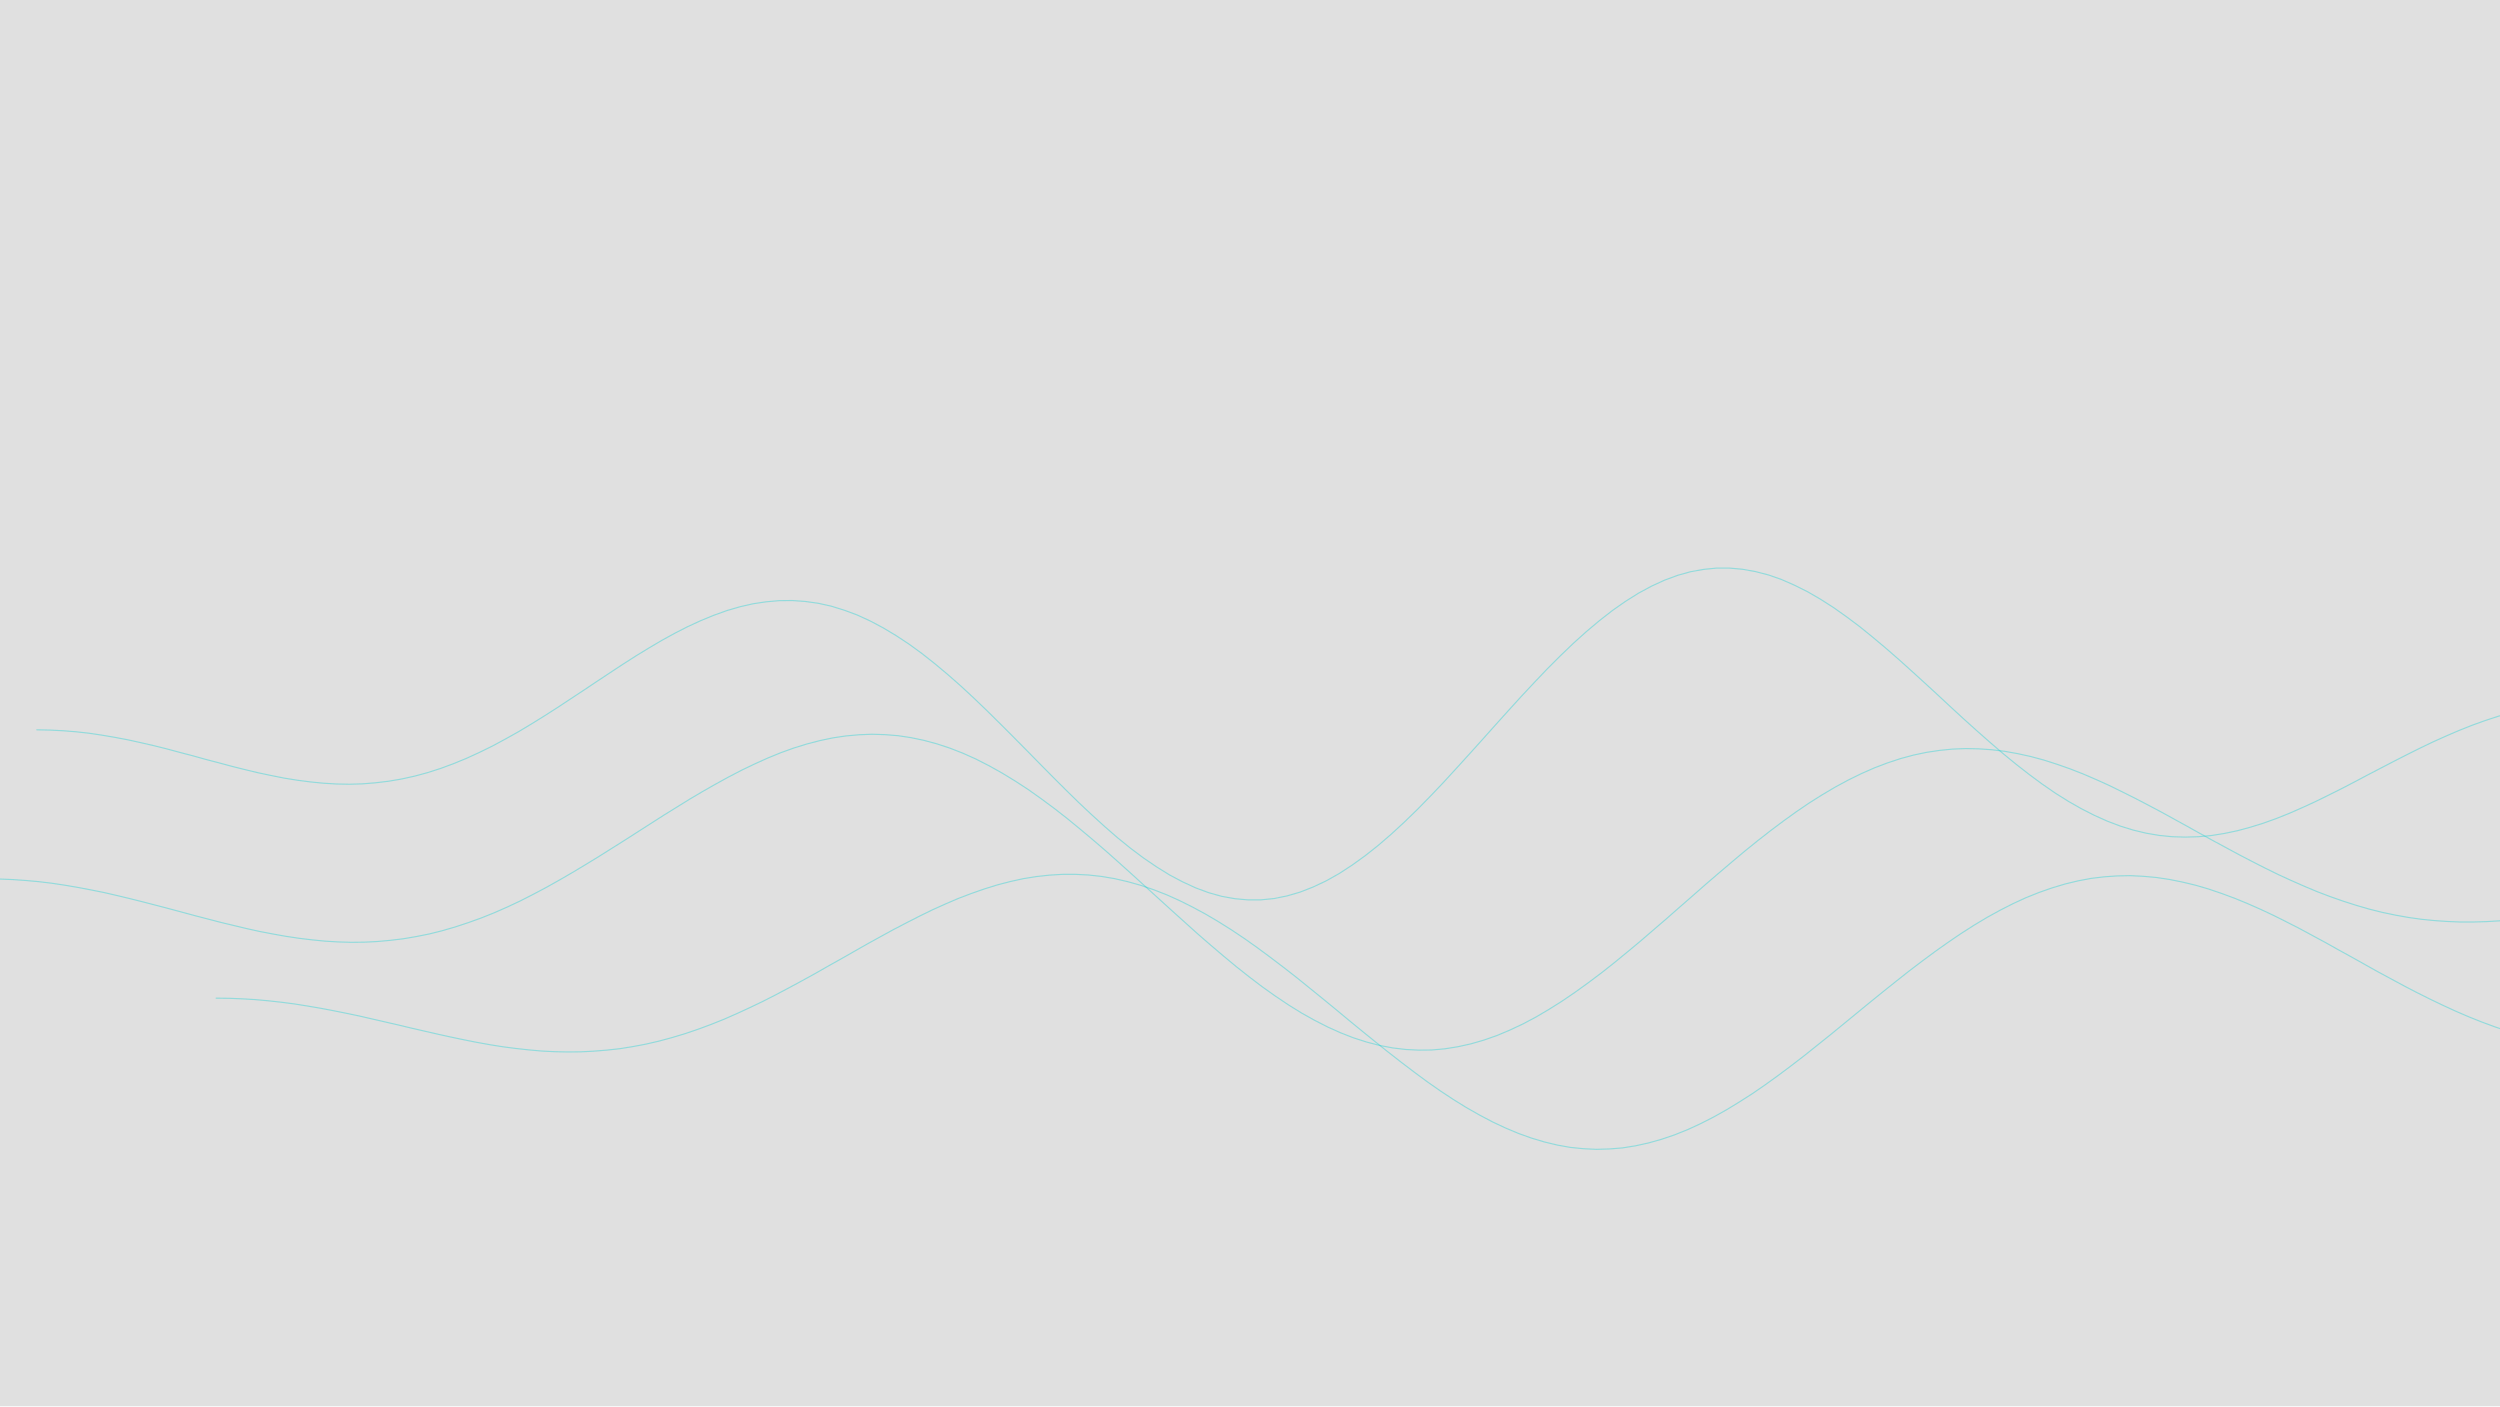
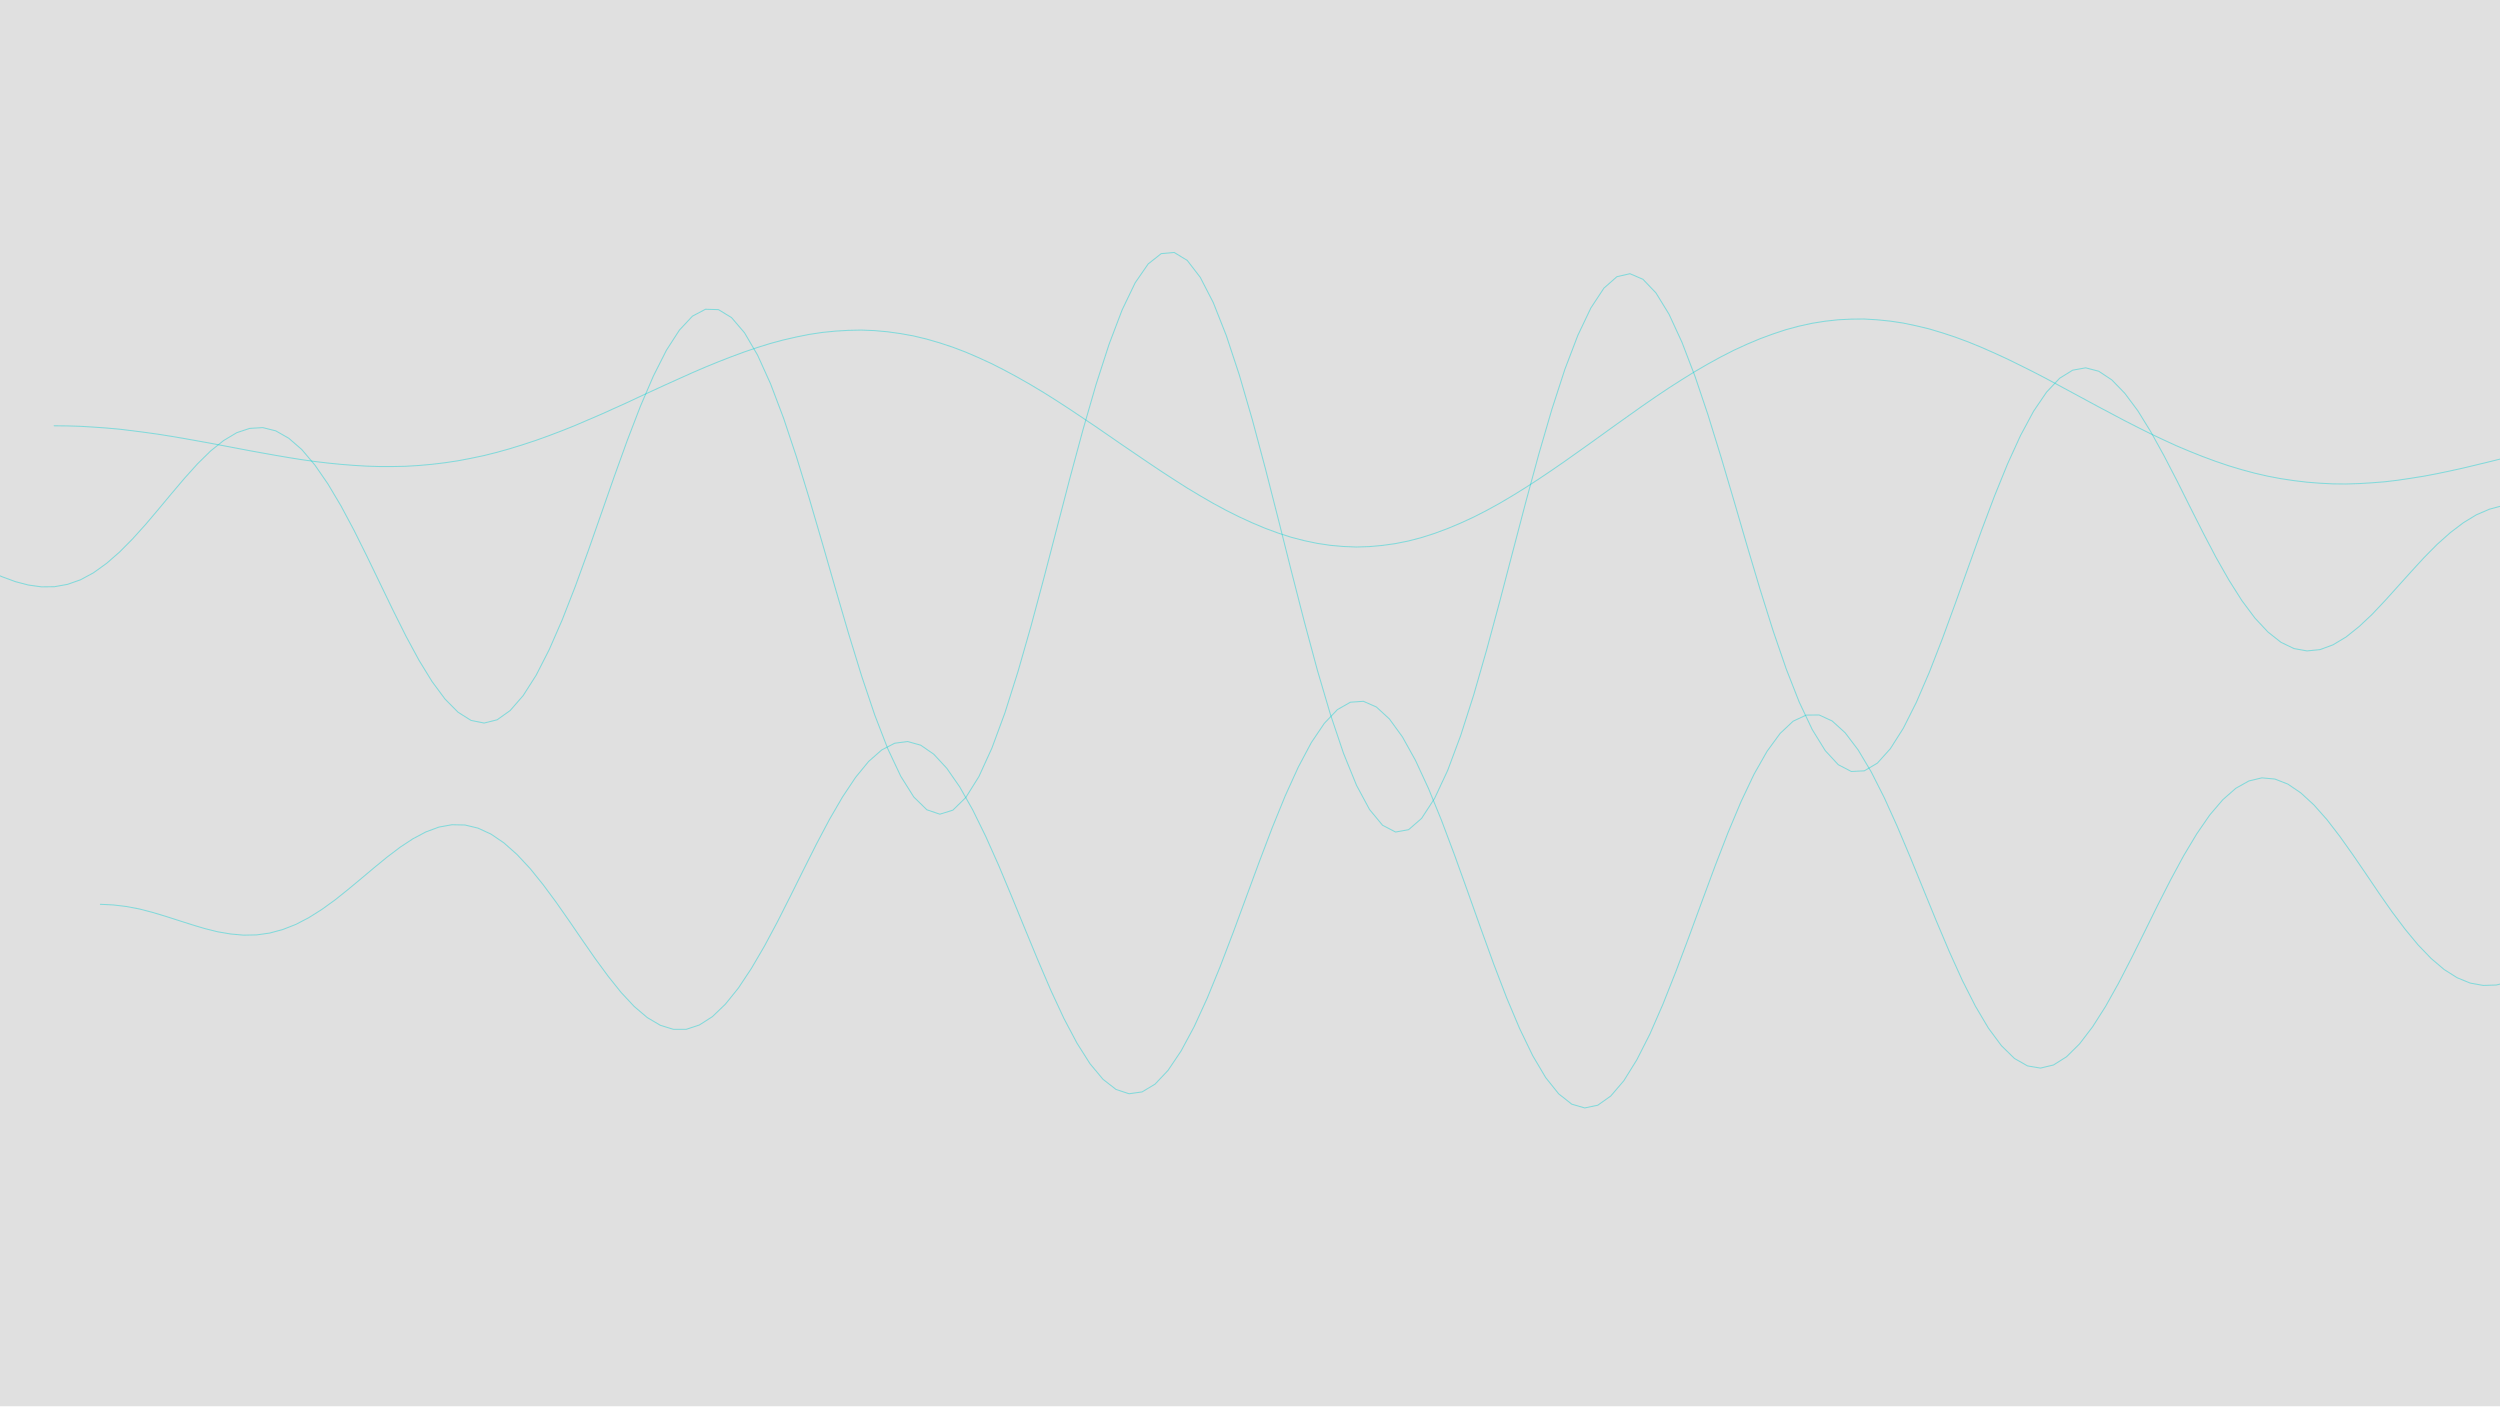
<svg xmlns="http://www.w3.org/2000/svg" width="1920" height="1080" viewBox="0 0 1920 1080">
  <rect width="1920" height="1080" fill="#e0e0e0" />
-   <polyline points="166.0,766.6 176.0,766.7 186.0,767.1 196.0,767.7 206.0,768.6 216.0,769.7 226.0,771.0 236.0,772.6 246.0,774.3 256.0,776.2 266.0,778.2 276.0,780.3 286.0,782.6 296.0,784.9 306.0,787.2 316.0,789.6 326.0,791.9 336.0,794.2 346.0,796.4 356.0,798.5 366.0,800.5 376.0,802.3 386.0,803.9 396.0,805.2 406.0,806.3 416.0,807.2 426.0,807.7 436.0,807.9 446.0,807.8 456.0,807.3 466.0,806.5 476.0,805.4 486.0,803.8 496.0,801.9 506.0,799.6 516.0,796.9 526.0,793.9 536.0,790.5 546.0,786.8 556.0,782.8 566.0,778.4 576.0,773.8 586.0,769.0 596.0,763.9 606.0,758.6 616.0,753.2 626.0,747.7 636.0,742.0 646.0,736.4 656.0,730.7 666.0,725.0 676.0,719.5 686.0,714.0 696.0,708.8 706.0,703.7 716.0,698.8 726.0,694.3 736.0,690.0 746.0,686.2 756.0,682.7 766.0,679.6 776.0,677.0 786.0,674.8 796.0,673.2 806.0,672.1 816.0,671.5 826.0,671.5 836.0,672.0 846.0,673.1 856.0,674.8 866.0,677.1 876.0,679.9 886.0,683.3 896.0,687.2 906.0,691.7 916.0,696.7 926.0,702.1 936.0,708.0 946.0,714.3 956.0,721.0 966.0,728.1 976.0,735.5 986.0,743.1 996.0,750.9 1006.0,759.0 1016.0,767.1 1026.0,775.3 1036.0,783.6 1046.0,791.8 1056.0,799.9 1066.0,807.9 1076.0,815.7 1086.0,823.3 1096.0,830.7 1106.0,837.7 1116.0,844.3 1126.0,850.5 1136.0,856.2 1146.0,861.5 1156.0,866.2 1166.0,870.4 1176.0,874.0 1186.0,877.0 1196.0,879.4 1206.0,881.2 1216.0,882.2 1226.0,882.7 1236.0,882.4 1246.0,881.6 1256.0,880.0 1266.0,877.8 1276.0,875.0 1286.0,871.6 1296.0,867.6 1306.0,863.0 1316.0,857.9 1326.0,852.3 1336.0,846.2 1346.0,839.8 1356.0,832.9 1366.0,825.7 1376.0,818.2 1386.0,810.5 1396.0,802.5 1406.0,794.5 1416.0,786.3 1426.0,778.1 1436.0,769.9 1446.0,761.8 1456.0,753.8 1466.0,745.9 1476.0,738.3 1486.0,730.9 1496.0,723.8 1506.0,717.0 1516.0,710.6 1526.0,704.6 1536.0,699.1 1546.0,694.0 1556.0,689.4 1566.0,685.4 1576.0,681.9 1586.0,678.9 1596.0,676.5 1606.0,674.6 1616.0,673.4 1626.0,672.7 1636.0,672.5 1646.0,673.0 1656.0,673.9 1666.0,675.4 1676.0,677.4 1686.0,679.8 1696.0,682.7 1706.0,686.1 1716.0,689.8 1726.0,693.9 1736.0,698.3 1746.0,703.0 1756.0,708.0 1766.0,713.1 1776.0,718.5 1786.0,723.9 1796.0,729.5 1806.0,735.0 1816.0,740.6 1826.0,746.2 1836.0,751.6 1846.0,757.0 1856.0,762.2 1866.0,767.2 1876.0,772.0 1886.0,776.6 1896.0,780.9 1906.0,784.9 1916.0,788.6 1926.0,792.0 1936.0,795.0 1946.0,797.7 1956.0,800.0 1966.0,802.0 1976.0,803.6 1986.0,804.8 1996.0,805.6 2006.0,806.1 2016.0,806.3" stroke="#00CED1" stroke-width="0.9" fill="none" opacity="0.351" stroke-linecap="round" stroke-linejoin="round" />
-   <polyline points="-10.4,674.9 -0.4,675.1 9.6,675.5 19.6,676.2 29.6,677.1 39.6,678.3 49.6,679.8 59.6,681.5 69.6,683.4 79.6,685.4 89.6,687.7 99.6,690.1 109.6,692.6 119.6,695.2 129.6,697.8 139.6,700.5 149.6,703.2 159.6,705.8 169.6,708.4 179.6,710.8 189.6,713.2 199.6,715.4 209.6,717.3 219.6,719.1 229.6,720.6 239.6,721.8 249.6,722.8 259.6,723.4 269.6,723.7 279.6,723.6 289.6,723.1 299.6,722.2 309.6,721.0 319.6,719.3 329.6,717.3 339.6,714.8 349.6,711.9 359.6,708.6 369.6,705.0 379.6,701.0 389.6,696.6 399.6,691.9 409.6,686.8 419.6,681.5 429.6,675.9 439.6,670.1 449.6,664.1 459.6,658.0 469.6,651.7 479.6,645.4 489.6,639.0 499.6,632.6 509.6,626.2 519.6,620.0 529.6,613.8 539.6,607.9 549.6,602.2 559.6,596.7 569.6,591.5 579.6,586.7 589.6,582.2 599.6,578.1 609.6,574.5 619.6,571.4 629.6,568.8 639.6,566.7 649.6,565.2 659.6,564.3 669.6,563.9 679.6,564.2 689.6,565.0 699.6,566.5 709.6,568.6 719.6,571.3 729.6,574.6 739.6,578.5 749.6,583.0 759.6,588.1 769.6,593.7 779.6,599.8 789.6,606.3 799.6,613.4 809.6,620.8 819.6,628.6 829.6,636.8 839.6,645.2 849.6,653.8 859.6,662.7 869.6,671.7 879.6,680.8 889.6,689.9 899.6,699.0 909.6,708.0 919.6,717.0 929.6,725.7 939.6,734.2 949.6,742.5 959.6,750.4 969.6,758.0 979.6,765.1 989.6,771.8 999.6,778.0 1009.6,783.6 1019.6,788.7 1029.6,793.2 1039.6,797.1 1049.6,800.3 1059.6,802.9 1069.6,804.8 1079.6,806.0 1089.6,806.5 1099.6,806.4 1109.6,805.5 1119.6,803.9 1129.6,801.7 1139.6,798.8 1149.6,795.3 1159.6,791.1 1169.6,786.4 1179.6,781.1 1189.6,775.2 1199.6,768.9 1209.6,762.1 1219.6,754.9 1229.6,747.4 1239.6,739.5 1249.6,731.3 1259.6,723.0 1269.6,714.4 1279.6,705.8 1289.6,697.0 1299.6,688.3 1309.6,679.5 1319.6,670.9 1329.6,662.4 1339.6,654.0 1349.6,645.9 1359.6,638.1 1369.6,630.6 1379.6,623.4 1389.6,616.6 1399.6,610.3 1409.6,604.4 1419.6,599.0 1429.6,594.1 1439.6,589.7 1449.6,585.9 1459.6,582.6 1469.6,579.9 1479.6,577.8 1489.6,576.3 1499.6,575.3 1509.6,574.9 1519.6,575.1 1529.6,575.8 1539.6,577.0 1549.6,578.8 1559.6,581.0 1569.6,583.7 1579.6,586.9 1589.6,590.4 1599.6,594.3 1609.6,598.6 1619.6,603.1 1629.6,608.0 1639.6,613.0 1649.6,618.2 1659.6,623.5 1669.6,629.0 1679.6,634.5 1689.6,640.1 1699.6,645.6 1709.6,651.0 1719.6,656.4 1729.6,661.6 1739.6,666.7 1749.6,671.6 1759.6,676.2 1769.6,680.6 1779.6,684.8 1789.6,688.6 1799.6,692.1 1809.6,695.3 1819.6,698.2 1829.6,700.7 1839.6,702.8 1849.6,704.6 1859.6,706.0 1869.6,707.0 1879.6,707.7 1889.6,708.1 1899.6,708.1 1909.6,707.8 1919.6,707.2 1929.6,706.4 1939.6,705.3 1949.6,703.9 1959.6,702.4 1969.6,700.6 1979.6,698.7 1989.6,696.7 1999.6,694.6 2009.6,692.5" stroke="#00CED1" stroke-width="0.9" fill="none" opacity="0.351" stroke-linecap="round" stroke-linejoin="round" />
-   <polyline points="28.3,560.5 38.3,560.7 48.3,561.2 58.3,562.0 68.3,563.1 78.3,564.6 88.3,566.3 98.3,568.2 108.3,570.4 118.3,572.7 128.3,575.2 138.3,577.9 148.3,580.5 158.3,583.3 168.3,585.9 178.3,588.6 188.3,591.1 198.3,593.5 208.3,595.6 218.3,597.6 228.3,599.2 238.3,600.5 248.3,601.5 258.3,602.1 268.3,602.3 278.3,602.0 288.3,601.2 298.3,600.0 308.3,598.3 318.3,596.1 328.3,593.4 338.3,590.2 348.3,586.5 358.3,582.4 368.3,577.8 378.3,572.9 388.3,567.5 398.3,561.9 408.3,555.9 418.3,549.7 428.3,543.3 438.3,536.7 448.3,530.1 458.3,523.4 468.3,516.8 478.3,510.2 488.3,503.8 498.3,497.7 508.3,491.8 518.3,486.3 528.3,481.2 538.3,476.6 548.3,472.5 558.3,468.9 568.3,466.0 578.3,463.7 588.3,462.2 598.3,461.3 608.3,461.2 618.3,461.9 628.3,463.3 638.3,465.5 648.3,468.6 658.3,472.3 668.3,476.9 678.3,482.2 688.3,488.2 698.3,494.8 708.3,502.1 718.3,510.0 728.3,518.4 738.3,527.2 748.3,536.5 758.3,546.1 768.3,556.0 778.3,566.0 788.3,576.1 798.3,586.3 808.3,596.4 818.3,606.4 828.3,616.2 838.3,625.6 848.3,634.7 858.3,643.4 868.3,651.5 878.3,659.0 888.3,665.8 898.3,672.0 908.3,677.3 918.3,681.9 928.3,685.6 938.3,688.4 948.3,690.2 958.3,691.1 968.3,691.1 978.3,690.1 988.3,688.1 998.3,685.2 1008.3,681.3 1018.3,676.6 1028.3,671.0 1038.3,664.5 1048.3,657.3 1058.3,649.4 1068.3,640.8 1078.3,631.6 1088.3,621.9 1098.3,611.7 1108.3,601.2 1118.3,590.3 1128.3,579.3 1138.3,568.2 1148.3,557.0 1158.3,545.9 1168.3,534.9 1178.3,524.2 1188.3,513.7 1198.3,503.7 1208.3,494.1 1218.3,485.1 1228.3,476.7 1238.3,468.9 1248.3,461.9 1258.3,455.6 1268.3,450.2 1278.3,445.6 1288.3,441.9 1298.3,439.1 1308.3,437.3 1318.3,436.3 1328.3,436.3 1338.3,437.2 1348.3,439.0 1358.3,441.6 1368.3,445.1 1378.3,449.5 1388.3,454.5 1398.3,460.3 1408.3,466.7 1418.3,473.8 1428.3,481.3 1438.3,489.4 1448.3,497.8 1458.3,506.5 1468.3,515.5 1478.3,524.6 1488.3,533.8 1498.3,543.1 1508.3,552.3 1518.3,561.3 1528.3,570.1 1538.3,578.7 1548.3,586.9 1558.3,594.7 1568.3,602.1 1578.3,609.0 1588.3,615.3 1598.3,621.0 1608.3,626.1 1618.3,630.6 1628.3,634.4 1638.3,637.5 1648.3,639.9 1658.3,641.6 1668.3,642.6 1678.3,642.9 1688.3,642.6 1698.3,641.7 1708.3,640.1 1718.3,638.0 1728.3,635.3 1738.3,632.2 1748.3,628.6 1758.3,624.6 1768.3,620.2 1778.3,615.6 1788.3,610.7 1798.3,605.7 1808.3,600.5 1818.3,595.2 1828.3,590.0 1838.3,584.8 1848.3,579.7 1858.3,574.7 1868.3,569.9 1878.3,565.4 1888.3,561.1 1898.3,557.1 1908.3,553.5 1918.3,550.2 1928.3,547.3 1938.3,544.8 1948.3,542.8 1958.3,541.1 1968.3,539.8 1978.3,539.0 1988.3,538.5 1998.3,538.4 2008.3,538.7" stroke="#00CED1" stroke-width="0.9" fill="none" opacity="0.351" stroke-linecap="round" stroke-linejoin="round" />
+   <polyline points="-78.2,416.7 -68.2,417.3 -58.2,419.0 -48.2,421.7 -38.2,425.4 -28.2,429.6 -18.2,434.2 -8.2,438.8 1.8,443.0 11.8,446.7 21.8,449.3 31.8,450.7 41.8,450.6 51.8,448.8 61.8,445.3 71.8,439.9 81.8,432.7 91.8,424.0 101.8,413.9 111.8,402.8 121.8,391.0 131.8,379.0 141.8,367.2 151.8,356.1 161.8,346.3 171.8,338.3 181.8,332.3 191.8,329.0 201.8,328.4 211.8,330.9 221.8,336.6 231.8,345.3 241.8,357.1 251.8,371.6 261.8,388.4 271.8,407.1 281.8,427.2 291.8,447.9 301.8,468.6 311.8,488.6 321.8,507.1 331.8,523.4 341.8,536.9 351.8,547.0 361.8,553.3 371.8,555.3 381.8,552.8 391.8,545.7 401.8,534.2 411.8,518.5 421.8,498.9 431.8,476.0 441.8,450.4 451.8,422.9 461.8,394.4 471.8,365.8 481.8,338.1 491.8,312.1 501.8,288.8 511.8,269.0 521.8,253.5 531.8,242.8 541.8,237.5 551.8,237.8 561.8,243.9 571.8,255.6 581.8,272.7 591.8,294.8 601.8,321.2 611.8,351.2 621.8,383.8 631.8,418.0 641.8,452.7 651.8,486.9 661.8,519.4 671.8,549.1 681.8,575.0 691.8,596.2 701.8,612.1 711.8,621.9 721.8,625.3 731.8,622.2 741.8,612.4 751.8,596.4 761.8,574.5 771.8,547.4 781.8,515.8 791.8,480.9 801.8,443.6 811.8,405.2 821.8,366.8 831.8,329.8 841.8,295.2 851.8,264.3 861.8,238.0 871.8,217.2 881.8,202.7 891.8,194.8 901.8,193.9 911.8,200.0 921.8,213.0 931.8,232.4 941.8,257.7 951.8,288.0 961.8,322.4 971.8,359.8 981.8,399.0 991.8,438.8 1001.8,477.8 1011.8,514.9 1021.8,548.8 1031.8,578.5 1041.8,603.1 1051.8,621.7 1061.8,633.8 1071.8,639.0 1081.8,637.2 1091.8,628.5 1101.8,613.1 1111.8,591.7 1121.8,564.9 1131.8,533.7 1141.8,498.9 1151.8,461.9 1161.8,423.7 1171.8,385.6 1181.8,348.8 1191.8,314.5 1201.8,283.7 1211.8,257.5 1221.8,236.5 1231.8,221.3 1241.8,212.5 1251.8,210.2 1261.8,214.5 1271.8,225.0 1281.8,241.3 1291.8,263.0 1301.8,289.1 1311.8,318.8 1321.8,351.2 1331.8,385.0 1341.8,419.3 1351.8,452.8 1361.8,484.6 1371.8,513.7 1381.8,539.2 1391.8,560.3 1401.8,576.5 1411.8,587.3 1421.8,592.5 1431.8,592.0 1441.8,586.1 1451.8,575.0 1461.8,559.2 1471.8,539.3 1481.8,516.1 1491.8,490.4 1501.8,463.1 1511.8,435.2 1521.8,407.4 1531.8,380.9 1541.8,356.3 1551.8,334.4 1561.8,315.8 1571.8,301.1 1581.8,290.5 1591.8,284.3 1601.8,282.5 1611.8,285.1 1621.8,291.7 1631.8,302.0 1641.8,315.4 1651.8,331.6 1661.8,349.7 1671.8,369.0 1681.8,389.0 1691.8,408.8 1701.8,427.9 1711.8,445.5 1721.8,461.3 1731.8,474.7 1741.8,485.4 1751.8,493.3 1761.8,498.1 1771.8,499.9 1781.8,498.9 1791.8,495.2 1801.8,489.2 1811.8,481.2 1821.8,471.8 1831.8,461.2 1841.8,450.1 1851.8,439.0 1861.8,428.1 1871.8,418.0 1881.8,409.1 1891.8,401.5 1901.8,395.4 1911.8,391.1 1921.8,388.4 1931.8,387.4 1941.8,387.9 1951.8,389.7 1961.8,392.6 1971.8,396.3 1981.8,400.3 1991.8,404.5 2001.8,408.5 2011.8,412.0" stroke="#00CED1" stroke-width="0.8" fill="none" opacity="0.421" stroke-linecap="round" stroke-linejoin="round" />
+   <polyline points="41.6,327.0 51.6,327.1 61.6,327.4 71.6,328.0 81.6,328.7 91.6,329.6 101.6,330.8 111.6,332.1 121.6,333.5 131.6,335.1 141.6,336.8 151.6,338.6 161.6,340.4 171.6,342.3 181.6,344.2 191.6,346.1 201.6,347.9 211.6,349.7 221.6,351.4 231.6,353.0 241.6,354.4 251.6,355.6 261.6,356.6 271.6,357.4 281.6,358.0 291.6,358.3 301.6,358.3 311.6,358.1 321.6,357.5 331.6,356.6 341.6,355.4 351.6,353.9 361.6,352.0 371.6,349.9 381.6,347.4 391.6,344.6 401.6,341.5 411.6,338.2 421.6,334.6 431.6,330.8 441.6,326.8 451.6,322.5 461.6,318.2 471.6,313.7 481.6,309.2 491.6,304.5 501.6,299.9 511.6,295.3 521.6,290.8 531.6,286.3 541.6,282.0 551.6,277.9 561.6,274.0 571.6,270.3 581.6,266.9 591.6,263.8 601.6,261.1 611.6,258.8 621.6,256.8 631.6,255.3 641.6,254.3 651.6,253.7 661.6,253.5 671.6,253.9 681.6,254.8 691.6,256.2 701.6,258.0 711.6,260.4 721.6,263.3 731.6,266.6 741.6,270.4 751.6,274.7 761.6,279.3 771.6,284.4 781.6,289.8 791.6,295.5 801.6,301.5 811.6,307.8 821.6,314.3 831.6,321.0 841.6,327.7 851.6,334.6 861.6,341.5 871.6,348.3 881.6,355.1 891.6,361.8 901.6,368.3 911.6,374.7 921.6,380.7 931.6,386.5 941.6,391.9 951.6,396.9 961.6,401.5 971.6,405.7 981.6,409.4 991.6,412.6 1001.6,415.2 1011.6,417.3 1021.6,418.8 1031.6,419.7 1041.6,420.1 1051.6,419.8 1061.6,418.9 1071.6,417.5 1081.6,415.5 1091.6,412.9 1101.6,409.7 1111.6,406.0 1121.6,401.8 1131.6,397.2 1141.6,392.1 1151.6,386.6 1161.6,380.7 1171.6,374.5 1181.6,368.0 1191.6,361.3 1201.6,354.4 1211.6,347.3 1221.6,340.2 1231.6,333.0 1241.6,325.8 1251.6,318.7 1261.6,311.6 1271.6,304.7 1281.6,298.0 1291.6,291.6 1301.6,285.4 1311.6,279.6 1321.6,274.1 1331.6,269.0 1341.6,264.4 1351.6,260.2 1361.6,256.5 1371.6,253.2 1381.6,250.5 1391.6,248.3 1401.6,246.7 1411.6,245.6 1421.6,245.1 1431.6,245.0 1441.6,245.6 1451.6,246.6 1461.6,248.1 1471.6,250.2 1481.6,252.6 1491.6,255.6 1501.6,258.9 1511.6,262.6 1521.6,266.7 1531.6,271.1 1541.6,275.7 1551.6,280.6 1561.6,285.6 1571.6,290.8 1581.6,296.2 1591.6,301.6 1601.6,307.0 1611.6,312.4 1621.6,317.7 1631.6,323.0 1641.6,328.1 1651.6,333.1 1661.6,337.8 1671.6,342.4 1681.6,346.6 1691.6,350.6 1701.6,354.3 1711.6,357.7 1721.6,360.7 1731.6,363.4 1741.6,365.7 1751.6,367.6 1761.6,369.1 1771.6,370.3 1781.6,371.1 1791.6,371.6 1801.6,371.7 1811.6,371.4 1821.6,370.8 1831.6,370.0 1841.6,368.8 1851.6,367.3 1861.6,365.7 1871.6,363.8 1881.6,361.7 1891.6,359.5 1901.6,357.1 1911.6,354.7 1921.6,352.2 1931.6,349.6 1941.6,347.0 1951.6,344.5 1961.6,342.0 1971.6,339.6 1981.6,337.3 1991.6,335.1 2001.6,333.0 2011.6,331.1" stroke="#00CED1" stroke-width="0.8" fill="none" opacity="0.421" stroke-linecap="round" stroke-linejoin="round" />
+   <polyline points="77.1,694.5 87.1,695.0 97.1,696.2 107.1,698.1 117.1,700.7 127.1,703.7 137.1,706.9 147.1,710.1 157.1,713.1 167.1,715.6 177.1,717.3 187.1,718.2 197.1,718.0 207.1,716.6 217.1,713.9 227.1,710.0 237.1,704.8 247.1,698.5 257.1,691.3 267.1,683.3 277.1,675.0 287.1,666.6 297.1,658.4 307.1,650.8 317.1,644.2 327.1,638.9 337.1,635.2 347.1,633.4 357.1,633.6 367.1,636.0 377.1,640.6 387.1,647.4 397.1,656.3 407.1,667.0 417.1,679.4 427.1,692.9 437.1,707.2 447.1,721.8 457.1,736.2 467.1,749.8 477.1,762.3 487.1,773.0 497.1,781.5 507.1,787.4 517.1,790.5 527.1,790.5 537.1,787.2 547.1,780.8 557.1,771.2 567.1,758.8 577.1,743.7 587.1,726.6 597.1,707.9 607.1,688.1 617.1,668.0 627.1,648.1 637.1,629.2 647.1,612.0 657.1,597.0 667.1,584.8 677.1,576.0 687.1,570.8 697.1,569.5 707.1,572.3 717.1,579.2 727.1,590.0 737.1,604.4 747.1,622.1 757.1,642.5 767.1,664.9 777.1,688.8 787.1,713.2 797.1,737.4 807.1,760.7 817.1,782.2 827.1,801.1 837.1,816.9 847.1,828.9 857.1,836.7 867.1,840.0 877.1,838.6 887.1,832.6 897.1,822.0 907.1,807.1 917.1,788.5 927.1,766.7 937.1,742.3 947.1,716.1 957.1,689.0 967.1,661.9 977.1,635.6 987.1,611.1 997.1,589.1 1007.1,570.3 1017.1,555.5 1027.1,545.0 1037.1,539.3 1047.1,538.6 1057.1,543.0 1067.1,552.2 1077.1,566.0 1087.1,584.0 1097.1,605.6 1107.1,630.1 1117.1,656.7 1127.1,684.5 1137.1,712.6 1147.1,740.2 1157.1,766.3 1167.1,790.0 1177.1,810.7 1187.1,827.6 1197.1,840.1 1207.1,848.0 1217.1,850.9 1227.1,848.8 1237.1,841.7 1247.1,830.0 1257.1,813.9 1267.1,794.2 1277.1,771.3 1287.1,746.1 1297.1,719.5 1307.1,692.3 1317.1,665.3 1327.1,639.5 1337.1,615.7 1347.1,594.6 1357.1,577.0 1367.1,563.3 1377.1,553.9 1387.1,549.2 1397.1,549.1 1407.1,553.7 1417.1,562.8 1427.1,576.0 1437.1,592.8 1447.1,612.6 1457.1,634.7 1467.1,658.4 1477.1,682.9 1487.1,707.3 1497.1,730.9 1507.1,753.0 1517.1,772.7 1527.1,789.6 1537.1,803.1 1547.1,812.9 1557.1,818.6 1567.1,820.3 1577.1,817.9 1587.1,811.6 1597.1,801.7 1607.1,788.6 1617.1,772.9 1627.1,755.0 1637.1,735.6 1647.1,715.5 1657.1,695.2 1667.1,675.6 1677.1,657.1 1687.1,640.4 1697.1,625.9 1707.1,614.2 1717.1,605.4 1727.1,599.8 1737.1,597.4 1747.1,598.3 1757.1,602.2 1767.1,609.0 1777.1,618.2 1787.1,629.5 1797.1,642.5 1807.1,656.6 1817.1,671.2 1827.1,686.0 1837.1,700.3 1847.1,713.6 1857.1,725.7 1867.1,736.1 1877.1,744.6 1887.1,750.9 1897.1,755.0 1907.1,756.8 1917.1,756.5 1927.1,754.1 1937.1,749.8 1947.1,744.0 1957.1,737.0 1967.1,729.1 1977.1,720.7 1987.1,712.1 1997.1,703.6 2007.1,695.7" stroke="#00CED1" stroke-width="0.8" fill="none" opacity="0.421" stroke-linecap="round" stroke-linejoin="round" />
</svg>
